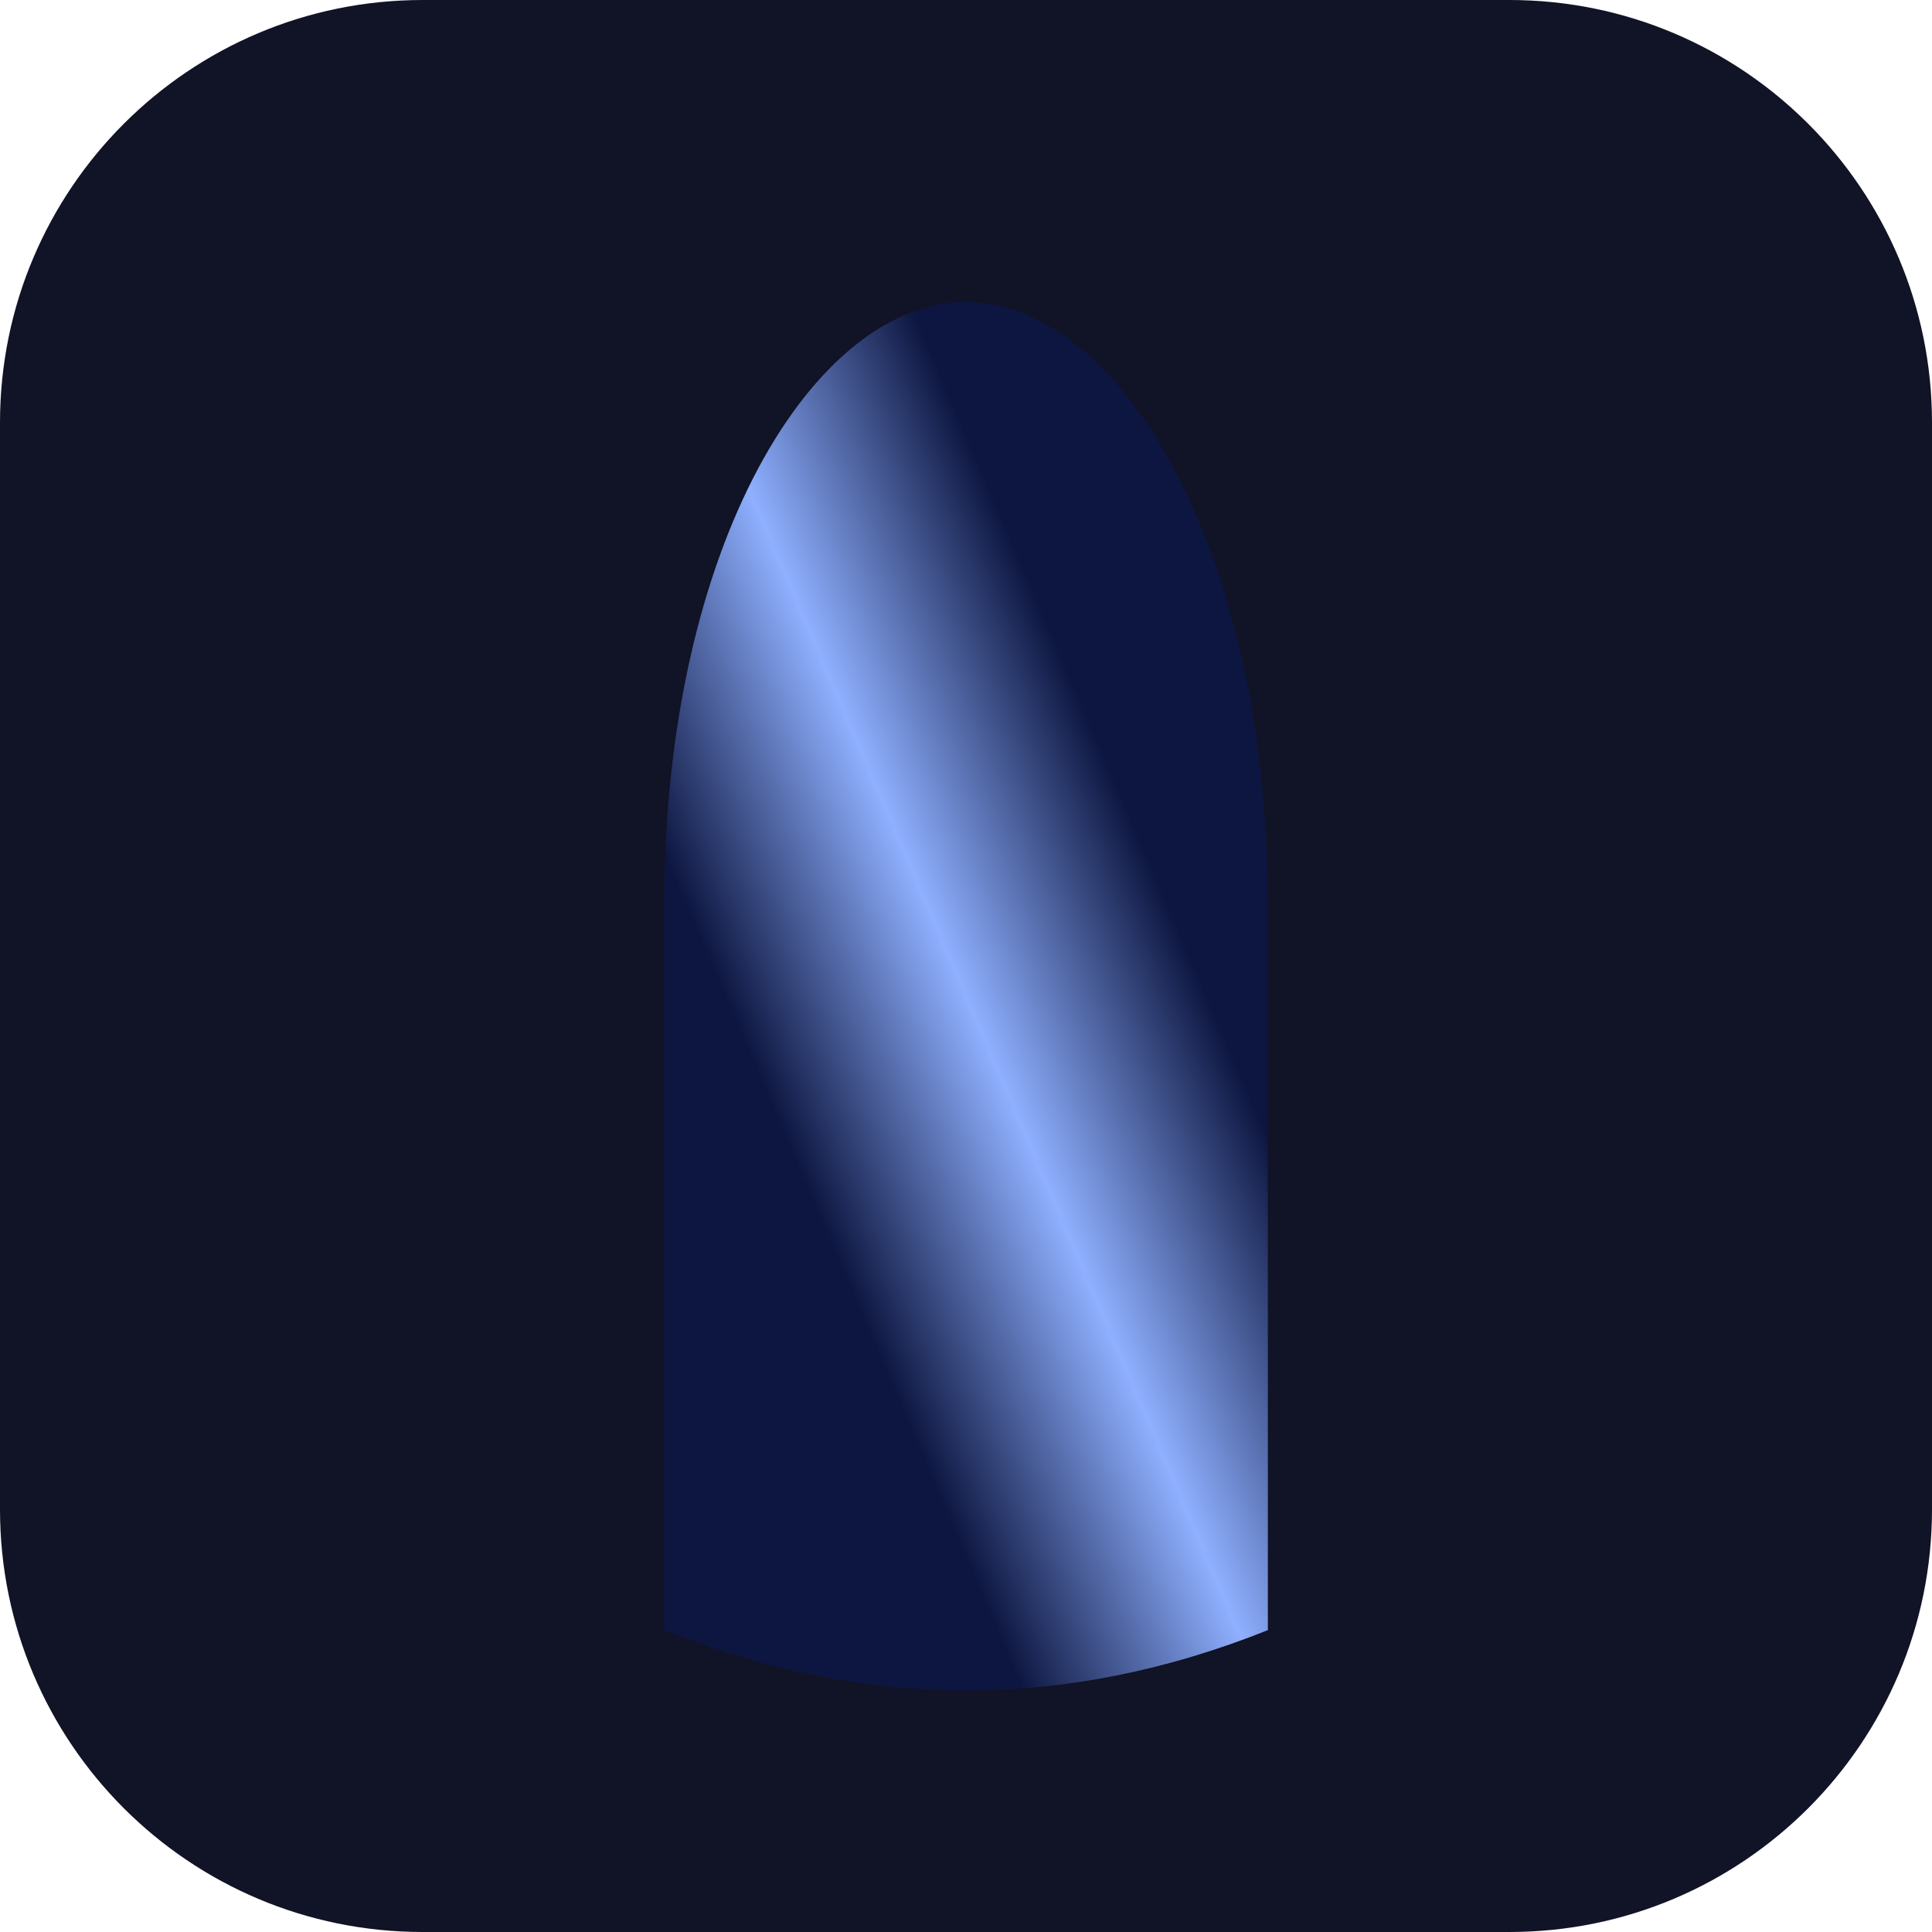
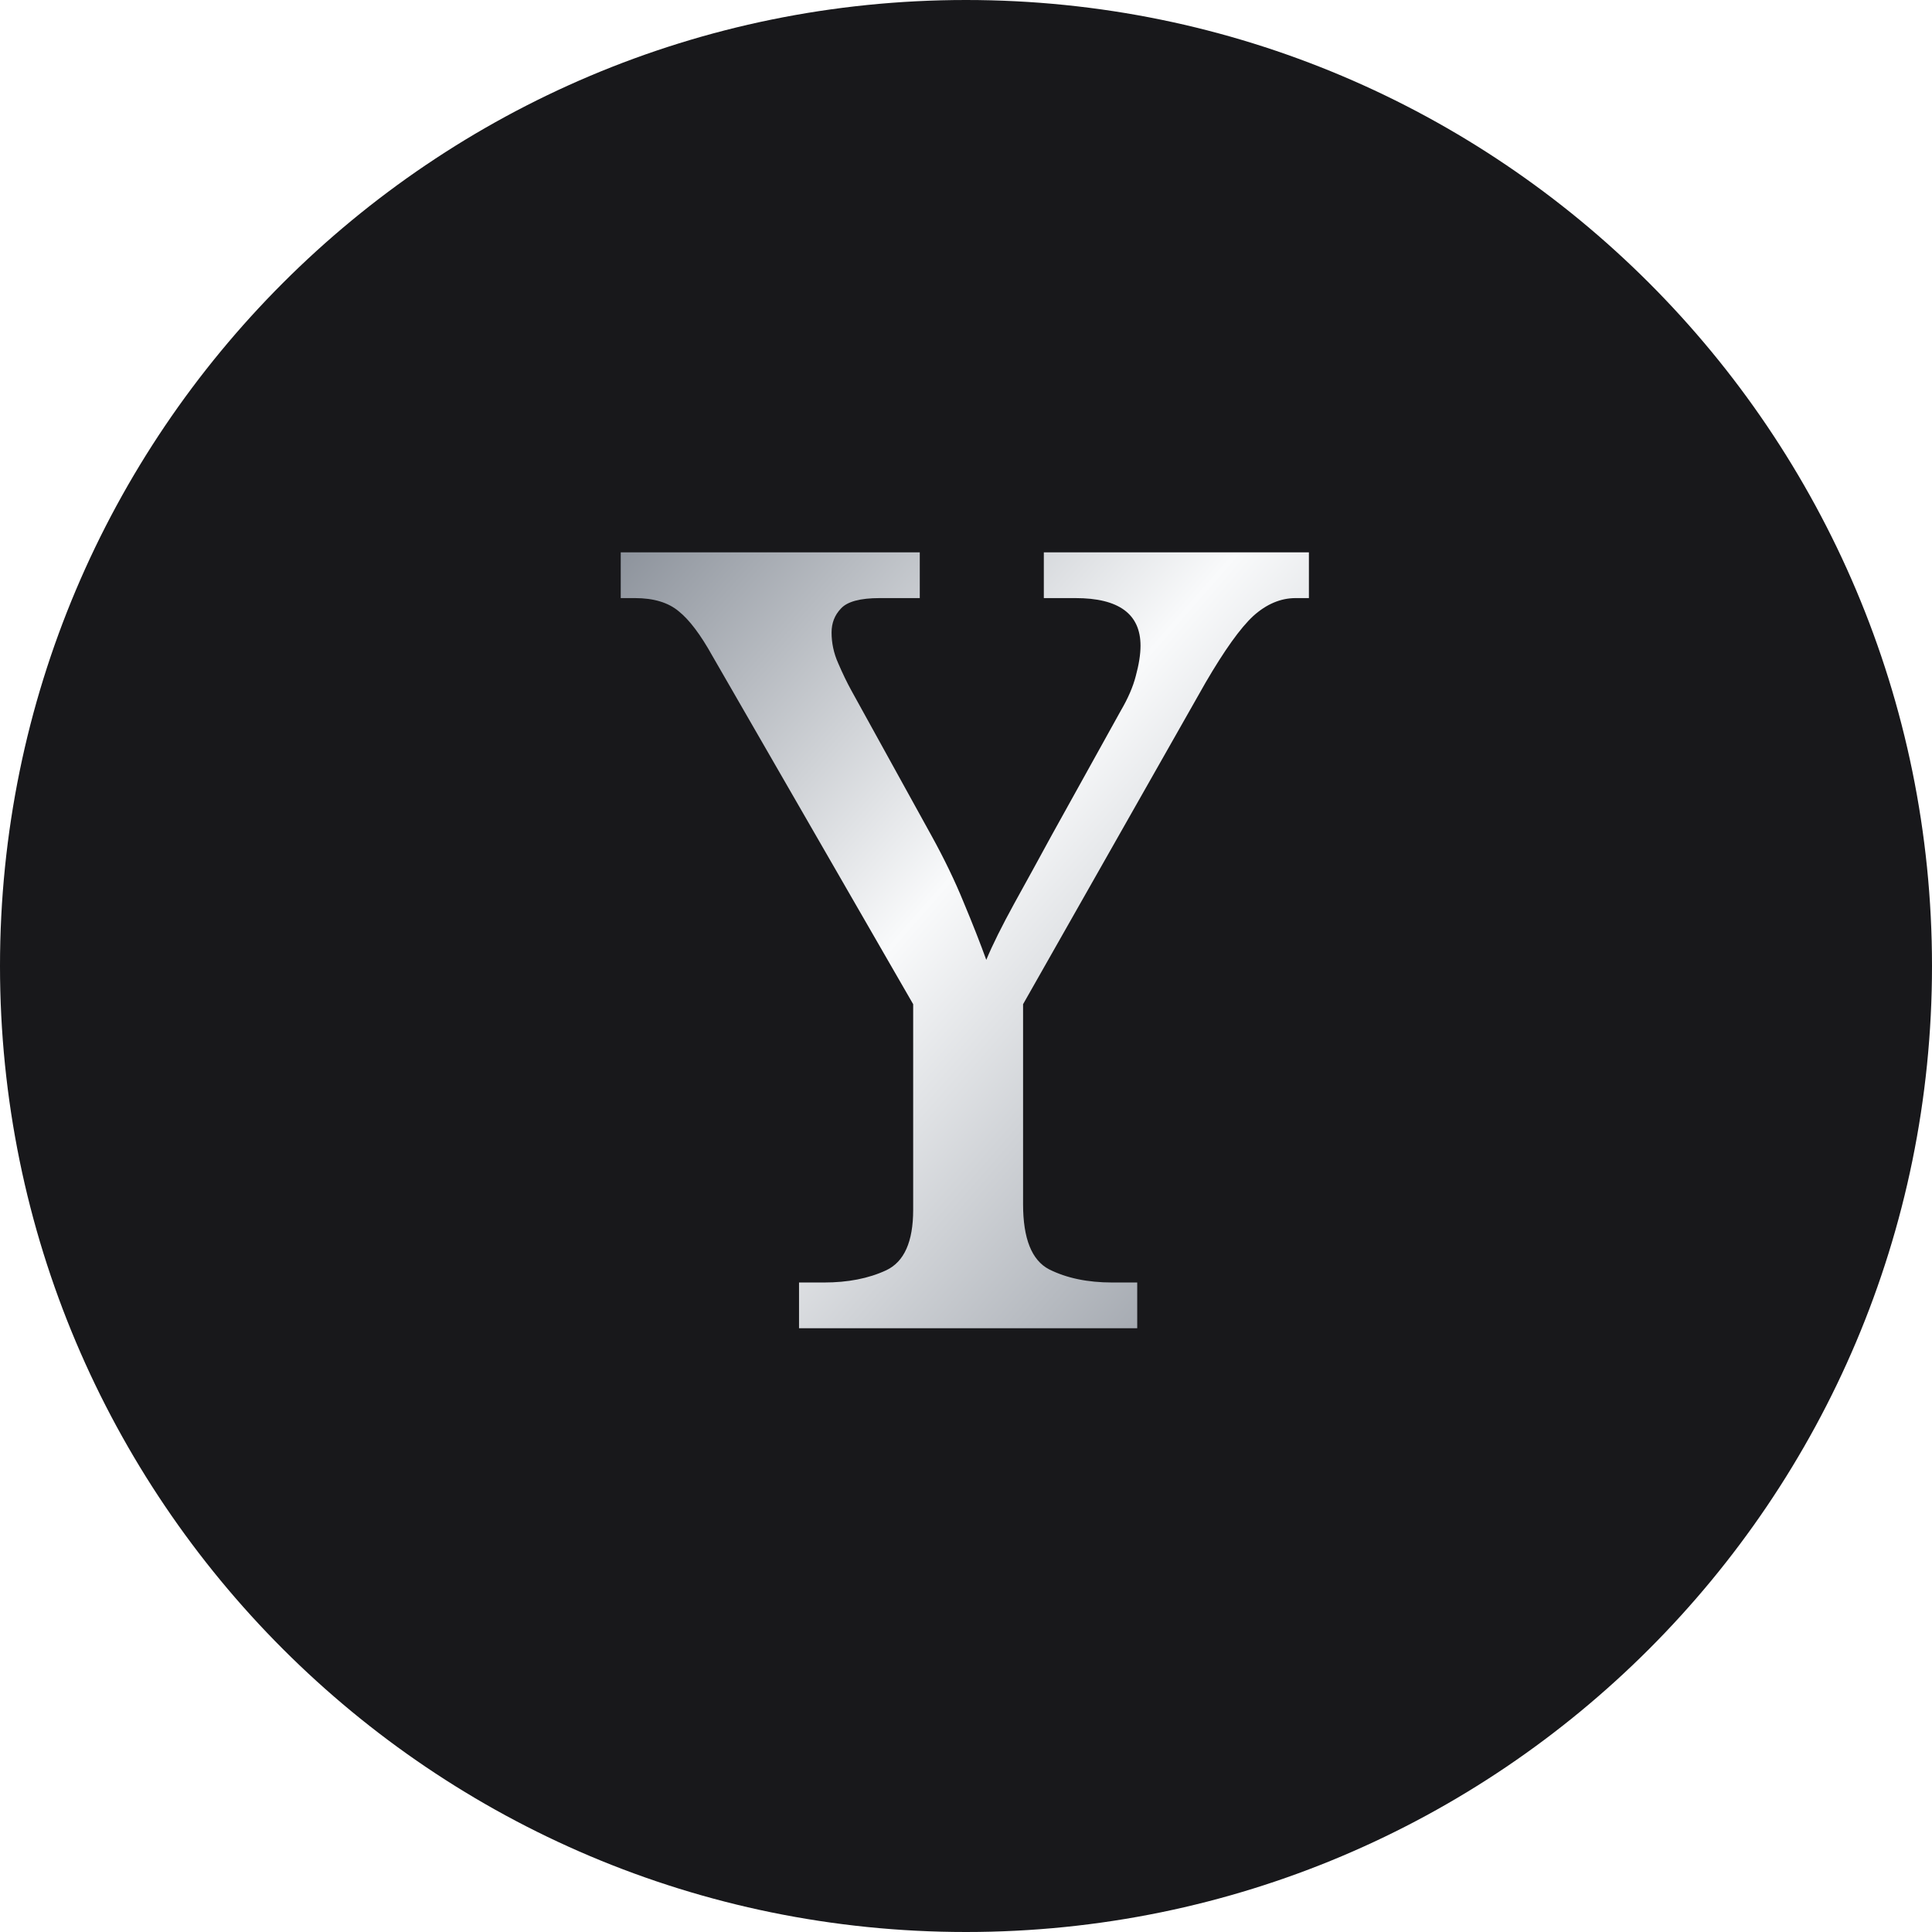
<svg xmlns="http://www.w3.org/2000/svg" viewBox="0 0 64 64">
  <defs>
-     <linearGradient id="g" x1="0" y1="1" x2="1" y2="0">
-       <stop offset=".3" stop-color="#0d1640" />
-       <stop offset=".5" stop-color="#8fb0ff" />
-       <stop offset=".7" stop-color="#0d1640" />
+     <linearGradient id="c" x1="0" y1="0" x2="1" y2="1">
+       <stop offset="0" stop-color="#8d939c" />
+       <stop offset=".45" stop-color="#f9fafb" />
+       <stop offset="1" stop-color="#8e949d" />
    </linearGradient>
  </defs>
-   <rect width="64" height="64" rx="14" fill="#111326" />
-   <path d="M22 54V30c0-12 5-20 10-20s10 8 10 20v24q-10 4-20 0z" fill="url(#g)" />
+   <rect width="64" height="64" rx="32" fill="#18181b" />
+   <text x="32" y="44" text-anchor="middle" font-family="Didot, Georgia, serif" font-size="36" fill="url(#c)">Y</text>
</svg>
